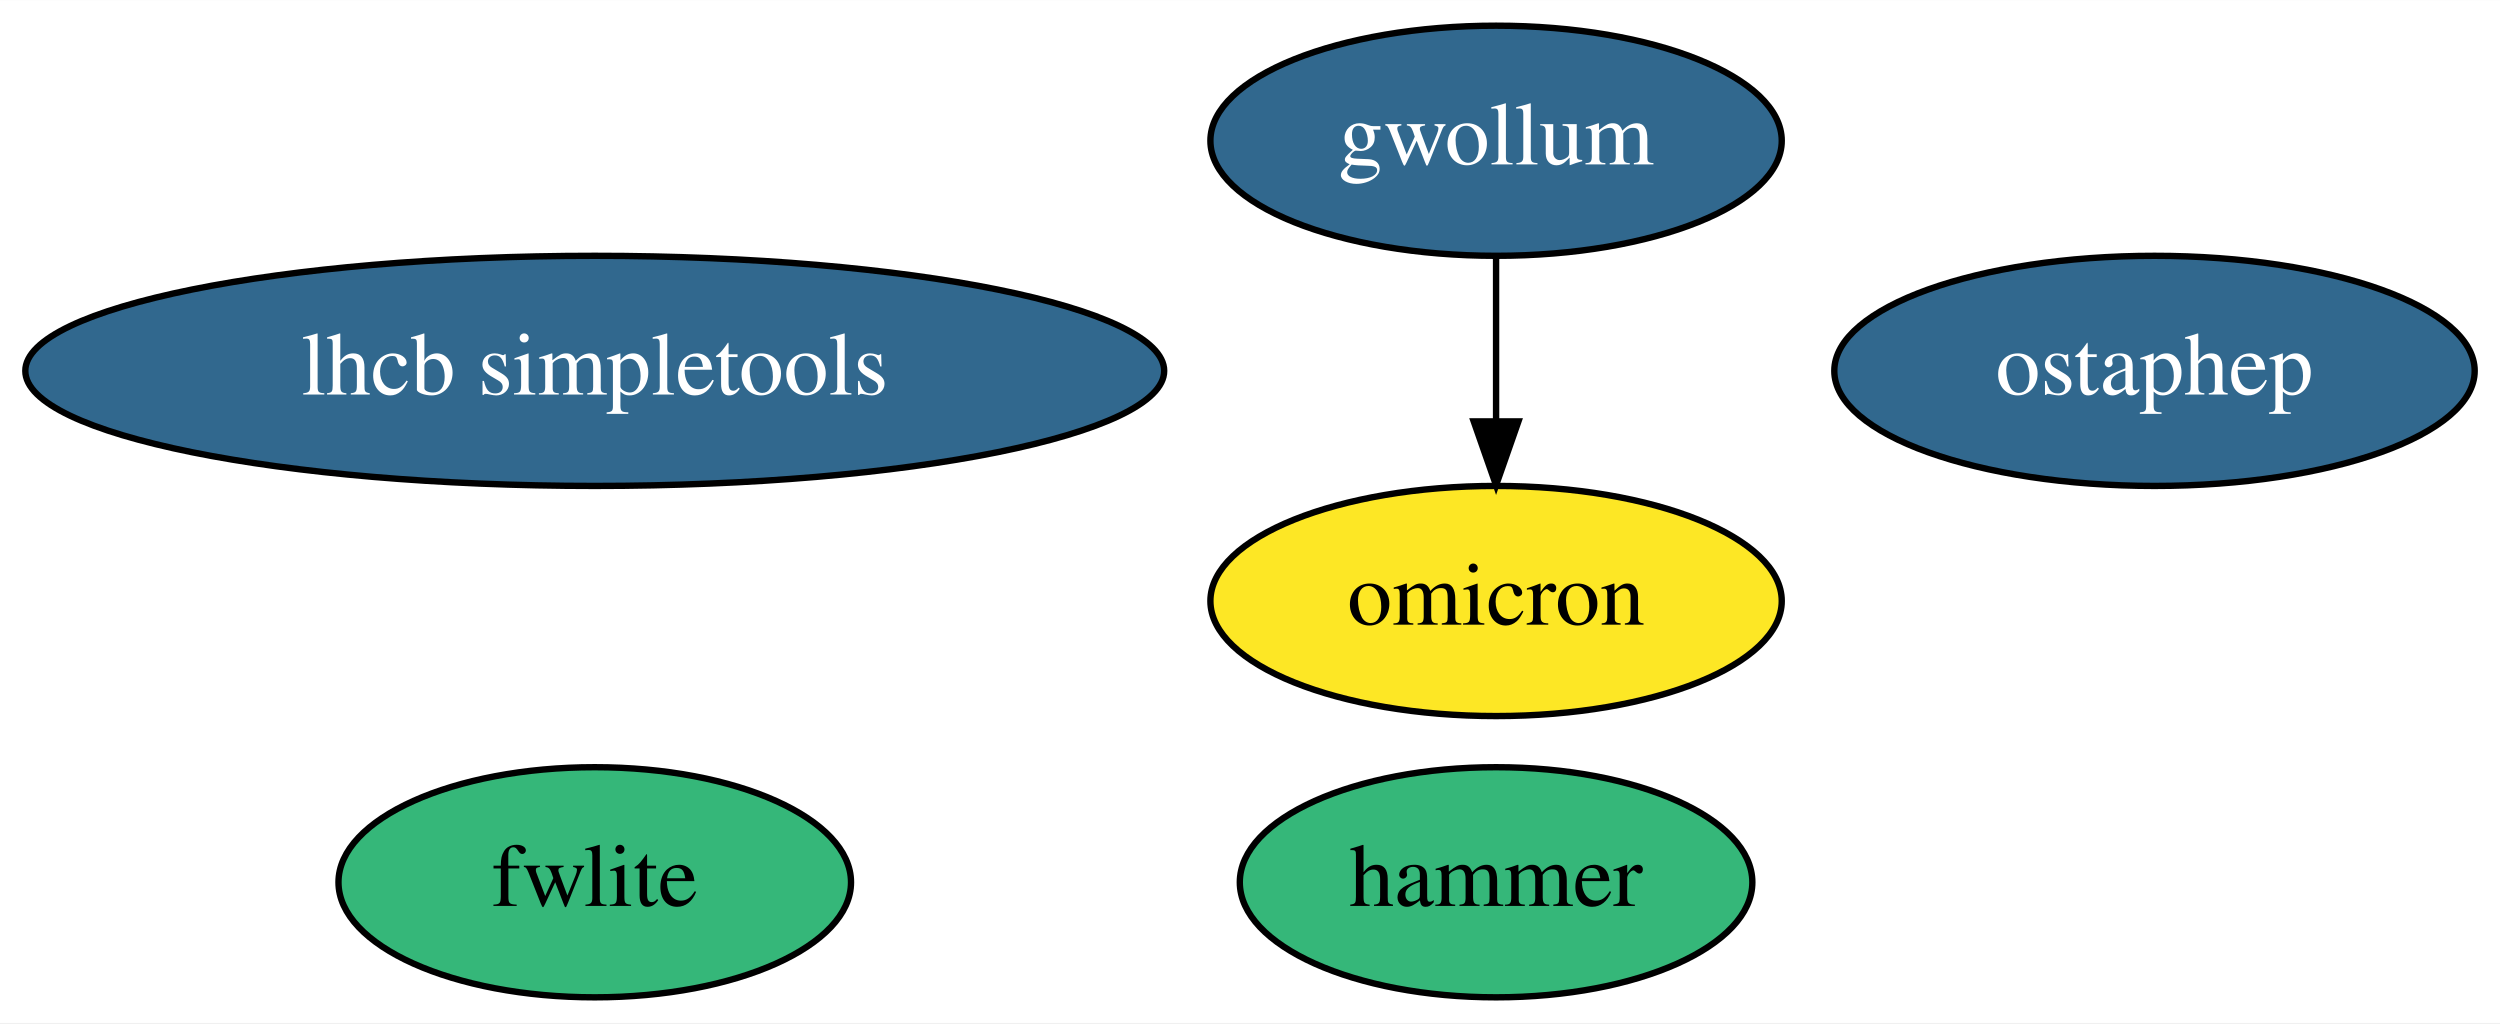
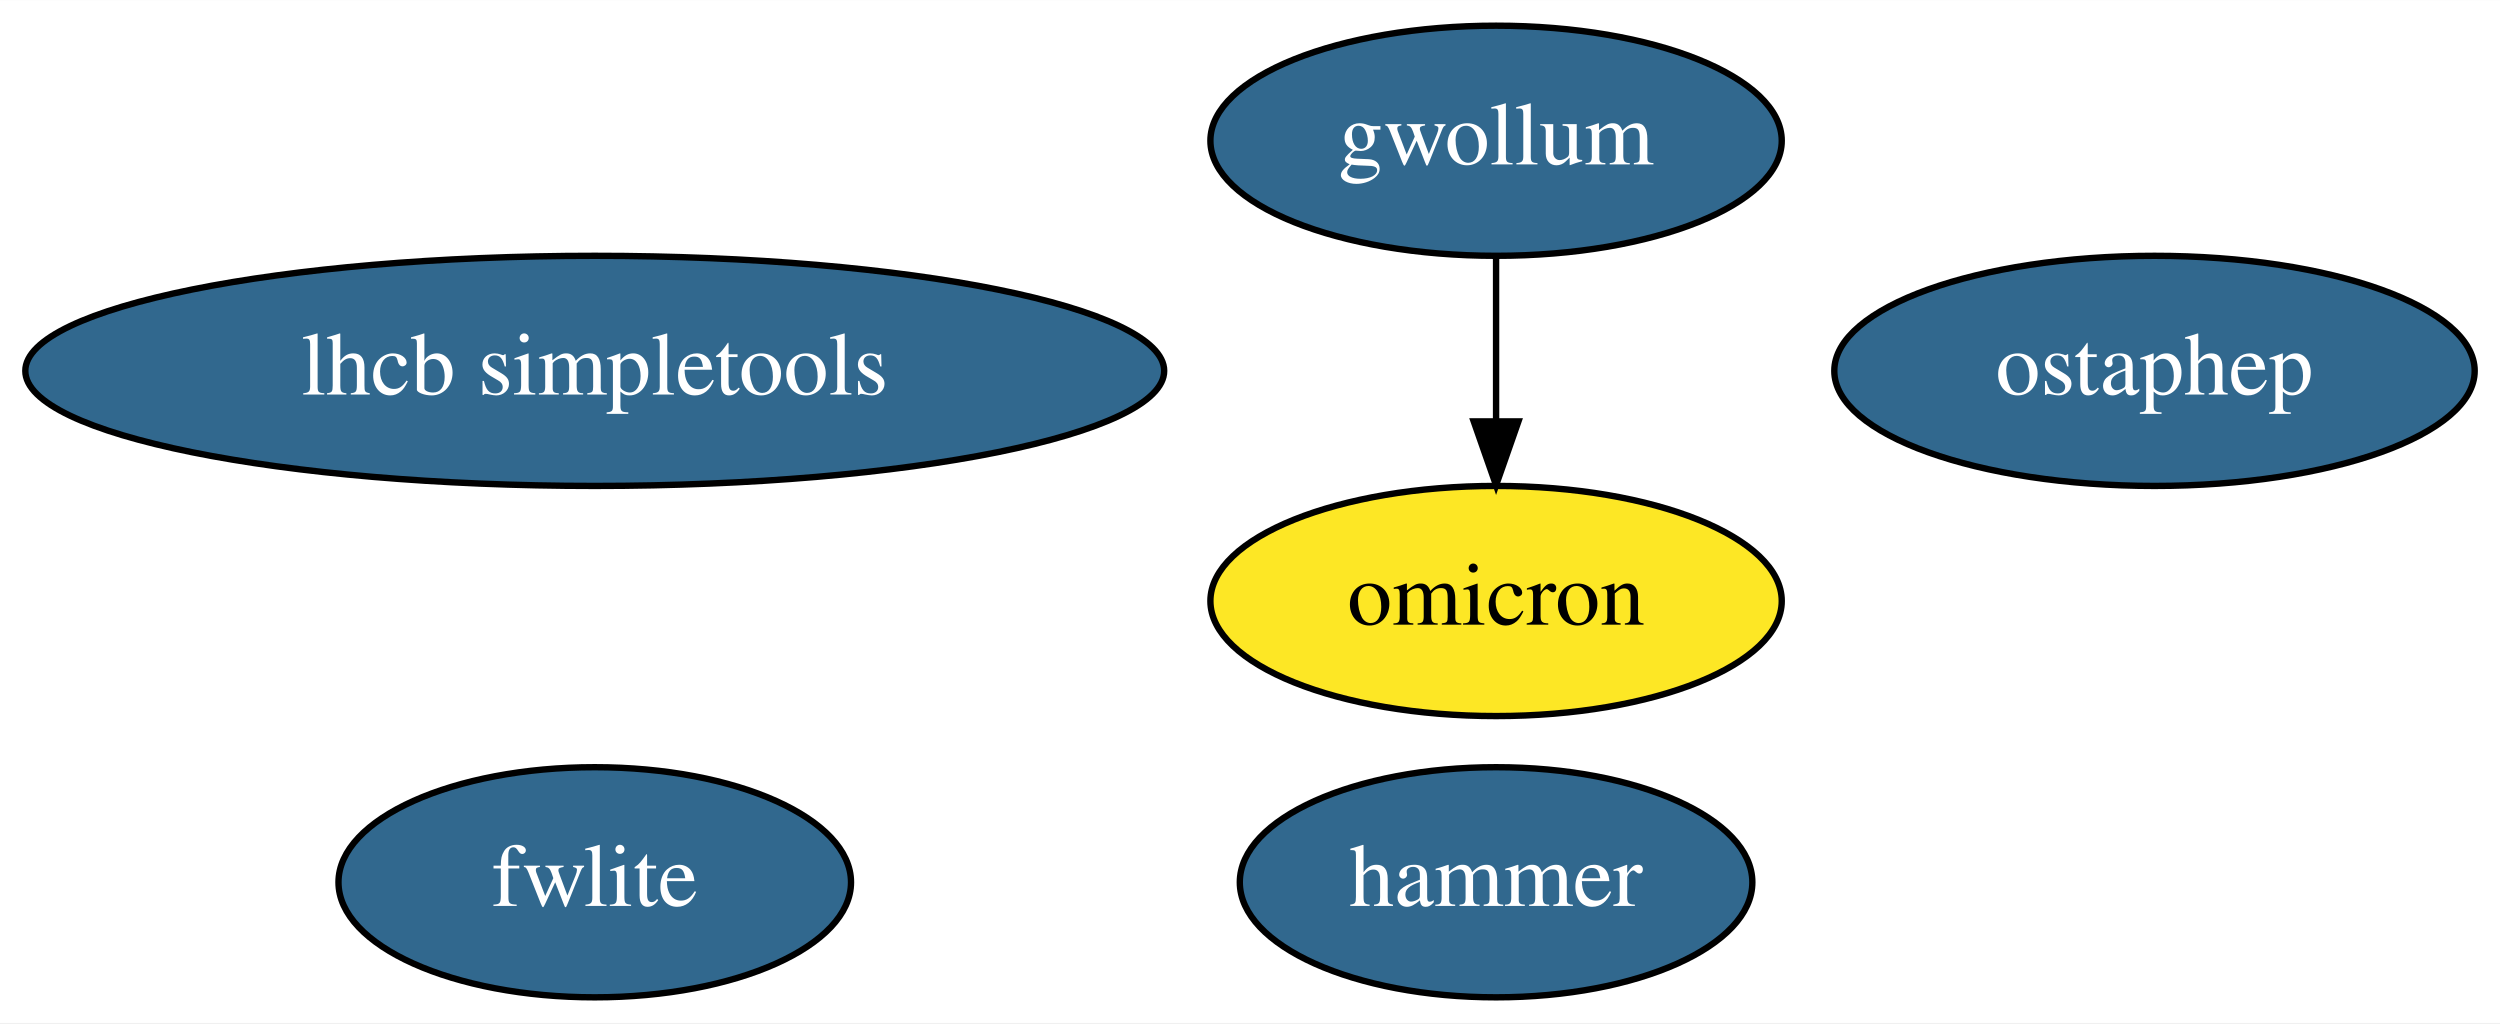
<svg xmlns="http://www.w3.org/2000/svg" xmlns:xlink="http://www.w3.org/1999/xlink" width="391pt" height="160pt" viewBox="0.00 0.00 391.09 160.00">
  <g id="graph0" class="graph" transform="scale(1 1) rotate(0) translate(4 156)">
    <polygon fill="white" stroke="transparent" points="-4,4 -4,-156 387.09,-156 387.09,4 -4,4" />
    <g id="node1" class="node">
      <g id="a_node1">
-         <a xlink:href="https://github.com/conda-forge/fwlite-feedstock" xlink:title="fwlite">
-           <ellipse fill="#35b779" stroke="black" cx="89.04" cy="-18" rx="40.09" ry="18" />
-           <text text-anchor="middle" x="89.04" y="-14.3" font-family="Times,serif" font-size="14.00">fwlite</text>
+         <a xlink:href="https://github.com/conda-forge/fwlite-feedstock/pull/29" xlink:title="fwlite">
+           <ellipse fill="#31688e" stroke="black" cx="89.04" cy="-18" rx="40.09" ry="18" />
+           <text text-anchor="middle" x="89.04" y="-14.3" font-family="Times,serif" font-size="14.00" fill="white">fwlite</text>
        </a>
      </g>
    </g>
    <g id="node2" class="node">
      <g id="a_node2">
        <a xlink:href="https://github.com/conda-forge/ostaphep-feedstock/pull/26" xlink:title="ostaphep">
          <ellipse fill="#31688e" stroke="black" cx="333.04" cy="-98" rx="50.09" ry="18" />
          <text text-anchor="middle" x="333.04" y="-94.3" font-family="Times,serif" font-size="14.00" fill="white">ostaphep</text>
        </a>
      </g>
    </g>
    <g id="node3" class="node">
      <g id="a_node3">
        <a xlink:href="https://github.com/conda-forge/lhcb-simpletools-feedstock/pull/8" xlink:title="lhcb simpletools">
          <ellipse fill="#31688e" stroke="black" cx="89.04" cy="-98" rx="89.08" ry="18" />
          <text text-anchor="middle" x="89.04" y="-94.3" font-family="Times,serif" font-size="14.00" fill="white">lhcb simpletools</text>
        </a>
      </g>
    </g>
    <g id="node4" class="node">
      <g id="a_node4">
        <a xlink:href="https://github.com/conda-forge/gwollum-feedstock/pull/7" xlink:title="gwollum">
          <ellipse fill="#31688e" stroke="black" cx="230.04" cy="-134" rx="44.69" ry="18" />
          <text text-anchor="middle" x="230.04" y="-130.3" font-family="Times,serif" font-size="14.00" fill="white">gwollum</text>
        </a>
      </g>
    </g>
    <g id="node5" class="node">
      <g id="a_node5">
        <a xlink:href="https://github.com/conda-forge/omicron-feedstock" xlink:title="omicron">
          <ellipse fill="#fde725" stroke="black" cx="230.04" cy="-62" rx="44.69" ry="18" />
          <text text-anchor="middle" x="230.04" y="-58.3" font-family="Times,serif" font-size="14.00">omicron</text>
        </a>
      </g>
    </g>
    <g id="edge1" class="edge">
      <path fill="none" stroke="black" d="M230.04,-115.7C230.04,-107.98 230.04,-98.71 230.04,-90.11" />
      <polygon fill="black" stroke="black" points="233.54,-90.1 230.04,-80.1 226.54,-90.1 233.54,-90.1" />
    </g>
    <g id="node6" class="node">
      <g id="a_node6">
-         <a xlink:href="https://github.com/conda-forge/hammer-feedstock" xlink:title="hammer">
-           <ellipse fill="#35b779" stroke="black" cx="230.04" cy="-18" rx="40.09" ry="18" />
-           <text text-anchor="middle" x="230.04" y="-14.3" font-family="Times,serif" font-size="14.00">hammer</text>
+         <a xlink:href="https://github.com/conda-forge/hammer-feedstock/pull/8" xlink:title="hammer">
+           <ellipse fill="#31688e" stroke="black" cx="230.04" cy="-18" rx="40.09" ry="18" />
+           <text text-anchor="middle" x="230.04" y="-14.3" font-family="Times,serif" font-size="14.00" fill="white">hammer</text>
        </a>
      </g>
    </g>
  </g>
</svg>
